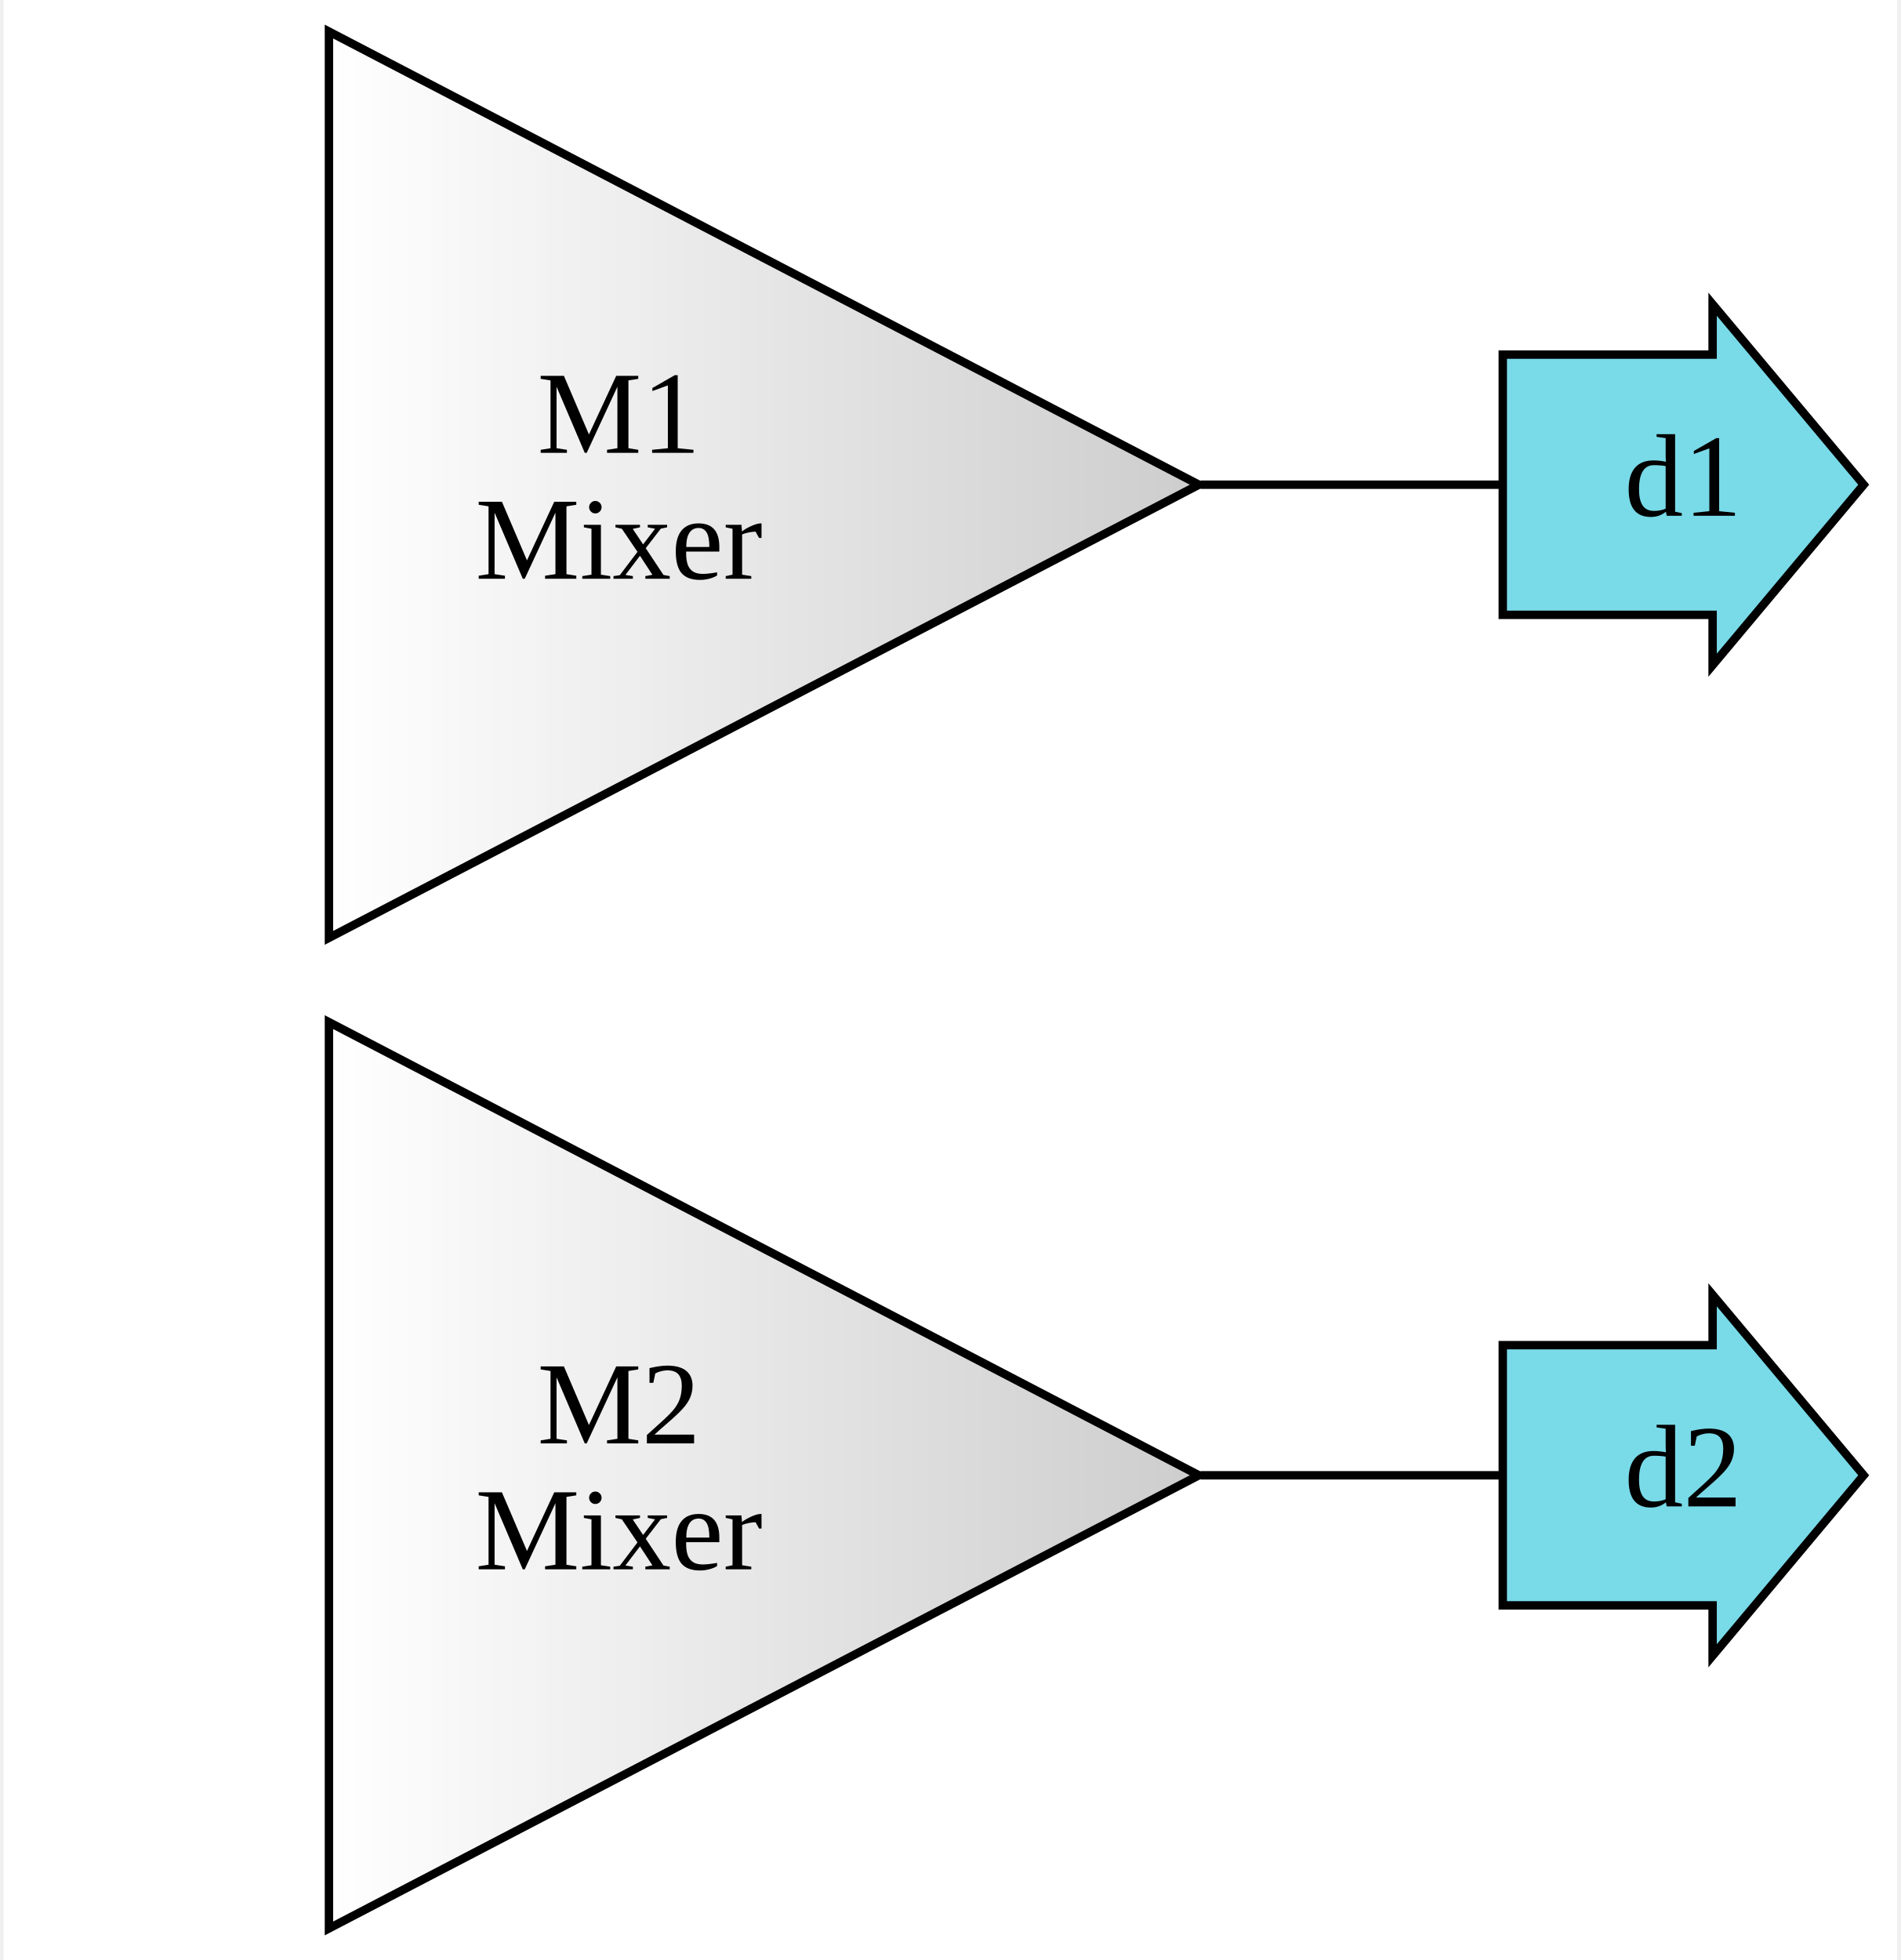
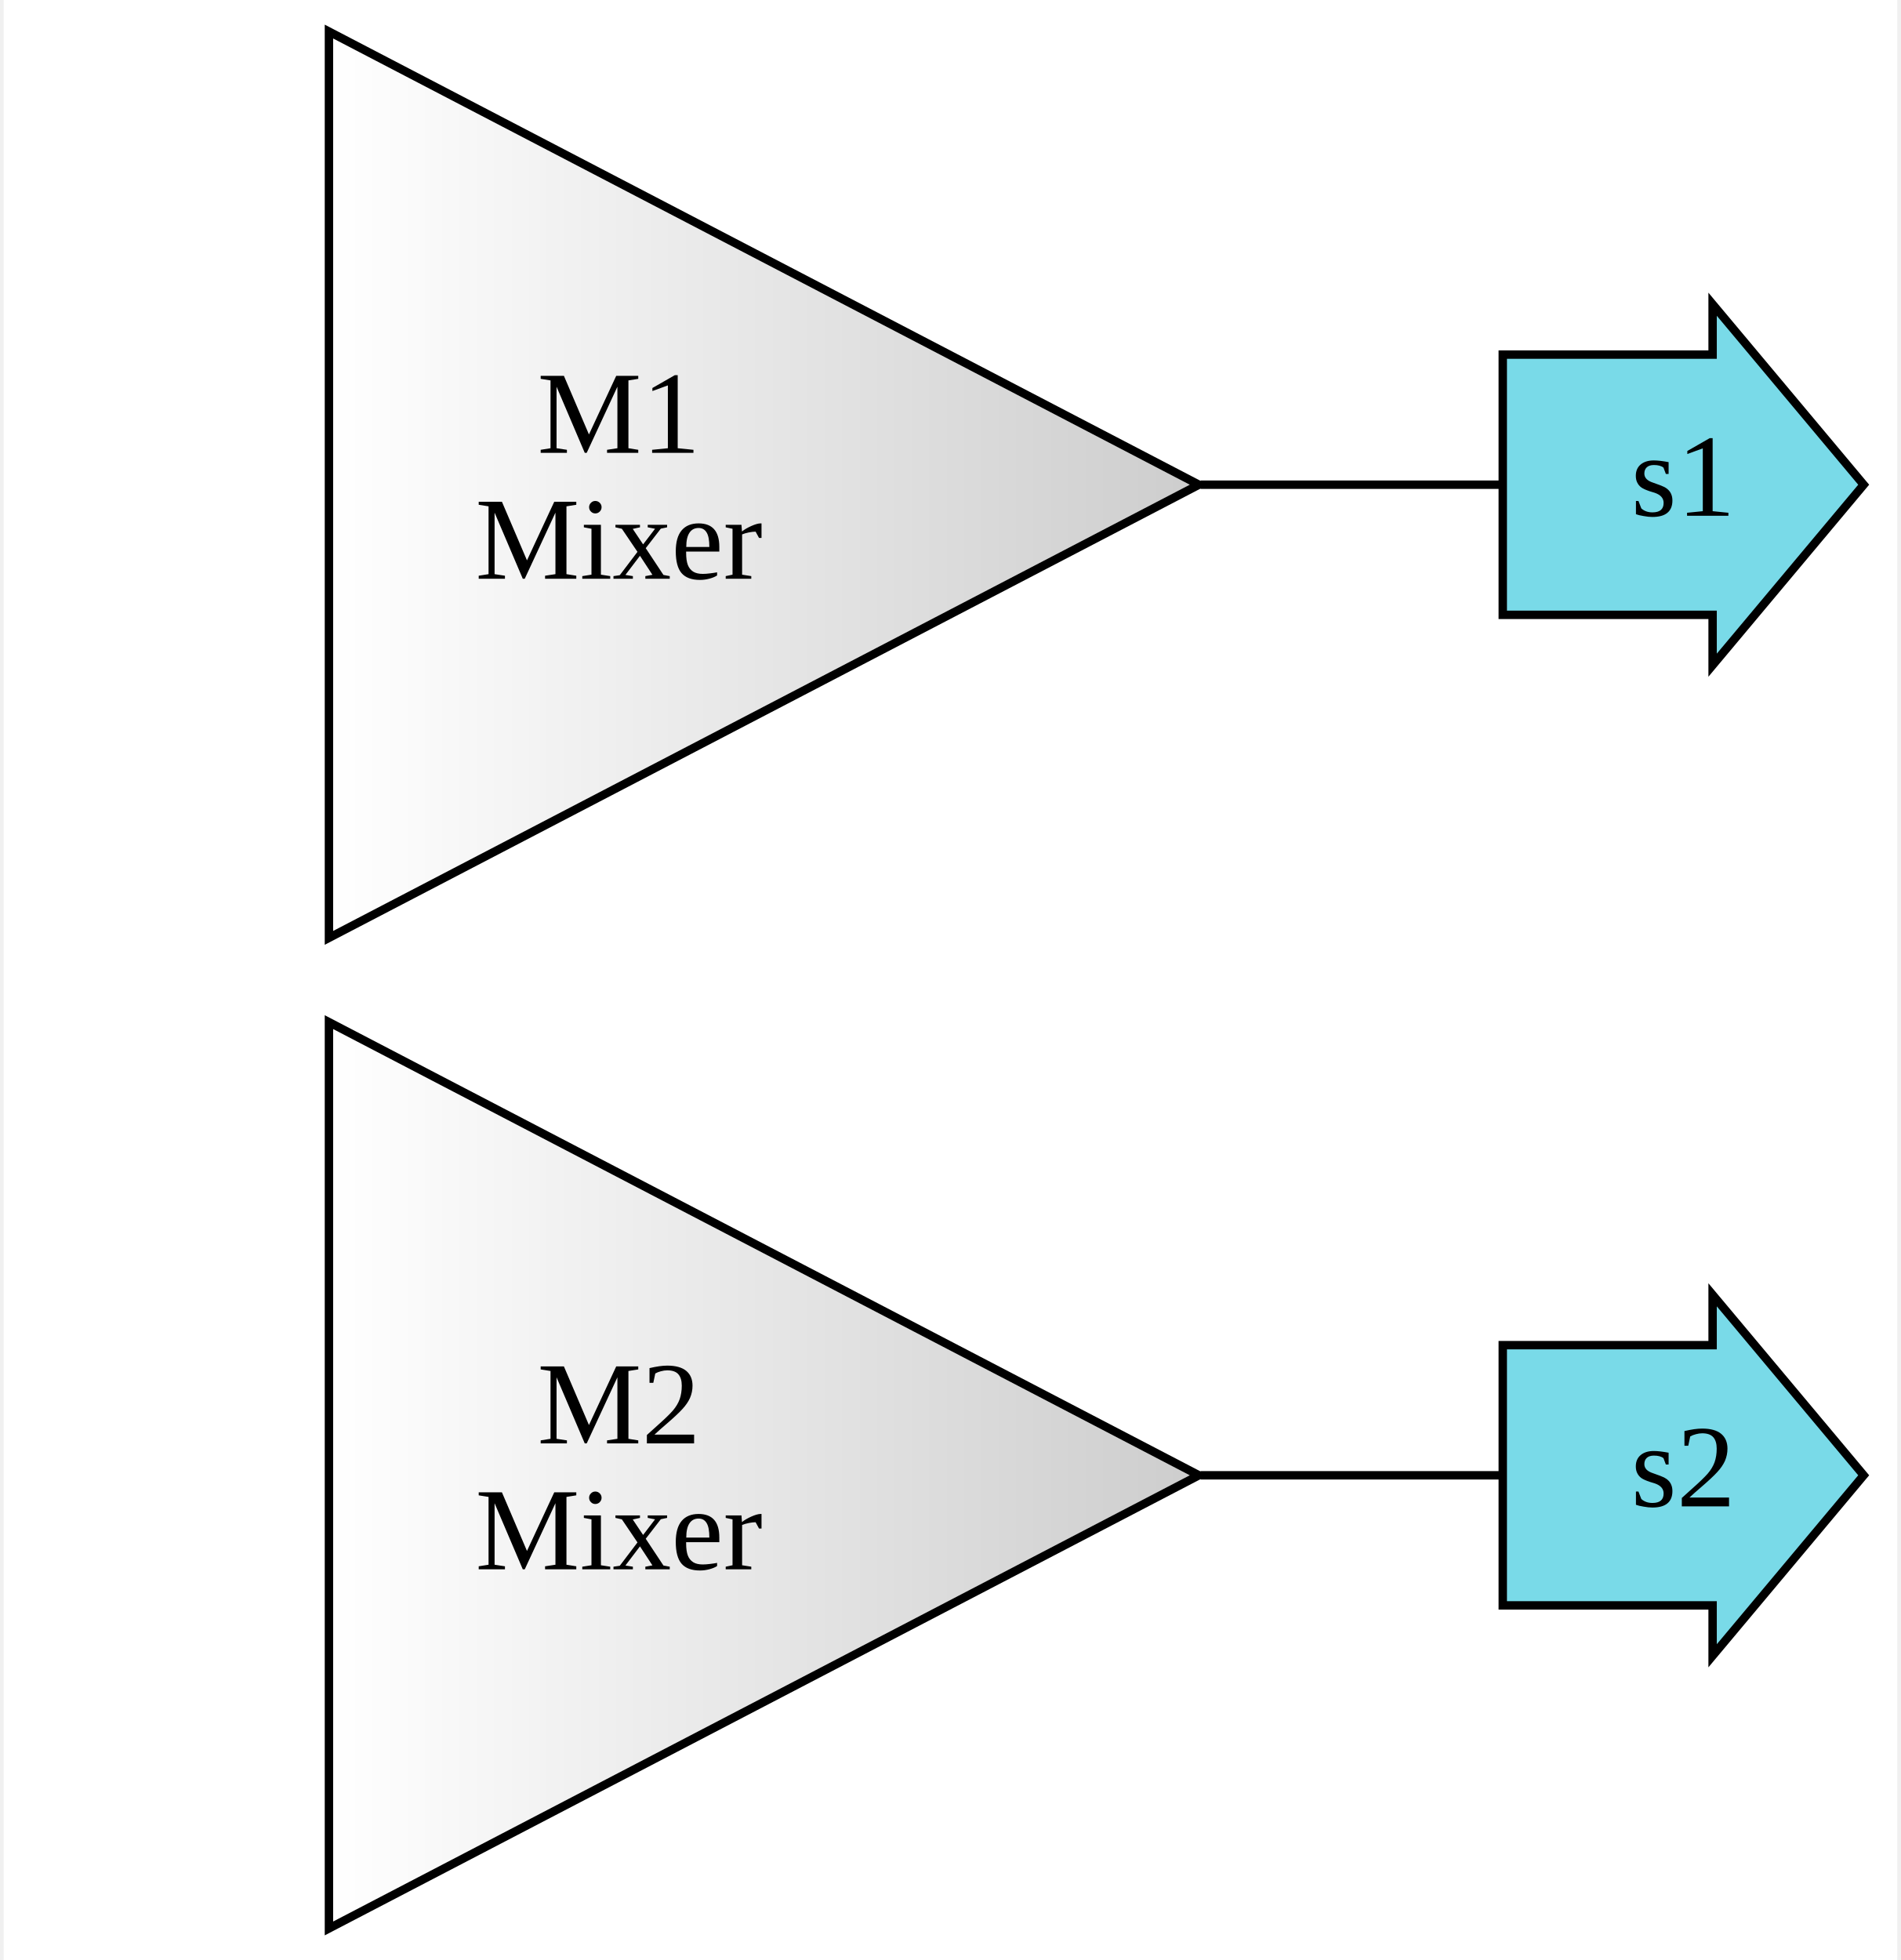
<svg xmlns="http://www.w3.org/2000/svg" height="233pt" viewBox="0.00 0.00 225.59 233.48" width="226pt">
  <g class="graph" id="graph0" transform="scale(1 1) rotate(0) translate(4 229.48)">
    <polygon fill="white" points="-4,4 -4,-229.48 221.593,-229.48 221.593,4 -4,4" stroke="none" />
-     <g class="edge" id="edge2">
+     <g class="edge" id="edge1">
      <path d="M138.593,-53.74C154.593,-53.74 158.593,-53.74 174.593,-53.74" fill="none" stroke="black" />
    </g>
-     <g class="edge" id="edge1">
+     <g class="edge" id="edge2">
      <path d="M138.593,-171.74C154.593,-171.74 158.593,-171.74 174.593,-171.74" fill="none" stroke="black" />
    </g>
    <g class="node" id="node1">
      <defs>
        <linearGradient gradientUnits="userSpaceOnUse" id="l_0" x1="34.75" x2="138.39" y1="-53.74" y2="-53.74">
          <stop offset="0" style="stop-color:white;stop-opacity:1.;" />
          <stop offset="1" style="stop-color:#cdcdcd;stop-opacity:1.;" />
        </linearGradient>
      </defs>
      <polygon fill="url(#l_0)" points="138.39,-53.74 34.75,-107.721 34.75,0.241 138.39,-53.74" stroke="black" />
      <text font-family="Times New Roman,serif" font-size="14.00" text-anchor="middle" x="69.296" y="-57.54">M2</text>
      <text font-family="Times New Roman,serif" font-size="14.00" text-anchor="middle" x="69.296" y="-42.54">Mixer</text>
    </g>
    <g class="node" id="node2">
      <defs>
        <linearGradient gradientUnits="userSpaceOnUse" id="l_1" x1="34.75" x2="138.39" y1="-171.74" y2="-171.74">
          <stop offset="0" style="stop-color:white;stop-opacity:1.;" />
          <stop offset="1" style="stop-color:#cdcdcd;stop-opacity:1.;" />
        </linearGradient>
      </defs>
      <polygon fill="url(#l_1)" points="138.39,-171.74 34.75,-225.721 34.75,-117.759 138.39,-171.74" stroke="black" />
      <text font-family="Times New Roman,serif" font-size="14.00" text-anchor="middle" x="69.296" y="-175.54">M1</text>
      <text font-family="Times New Roman,serif" font-size="14.00" text-anchor="middle" x="69.296" y="-160.54">Mixer</text>
    </g>
    <g class="node" id="node3">
-       <polygon fill="#79dae8" points="199.593,-187.24 174.593,-187.24 174.593,-156.24 199.593,-156.24 199.593,-150.24 217.593,-171.74 199.593,-193.24 199.593,-187.24" stroke="black" />
-       <text font-family="Times New Roman,serif" font-size="14.00" text-anchor="middle" x="196.093" y="-168.04">d1</text>
+       <polygon fill="#79dae8" points="199.593,-69.24 174.593,-69.24 174.593,-38.24 199.593,-38.24 199.593,-32.24 217.593,-53.74 199.593,-75.24 199.593,-69.24" stroke="black" />
+       <text font-family="Times New Roman,serif" font-size="14.00" text-anchor="middle" x="196.093" y="-50.04">s2</text>
    </g>
    <g class="node" id="node4">
-       <polygon fill="#79dae8" points="199.593,-69.24 174.593,-69.24 174.593,-38.24 199.593,-38.24 199.593,-32.24 217.593,-53.74 199.593,-75.24 199.593,-69.24" stroke="black" />
-       <text font-family="Times New Roman,serif" font-size="14.00" text-anchor="middle" x="196.093" y="-50.04">d2</text>
+       <polygon fill="#79dae8" points="199.593,-187.24 174.593,-187.24 174.593,-156.24 199.593,-156.24 199.593,-150.24 217.593,-171.74 199.593,-193.24 199.593,-187.24" stroke="black" />
+       <text font-family="Times New Roman,serif" font-size="14.00" text-anchor="middle" x="196.093" y="-168.04">s1</text>
    </g>
  </g>
</svg>
